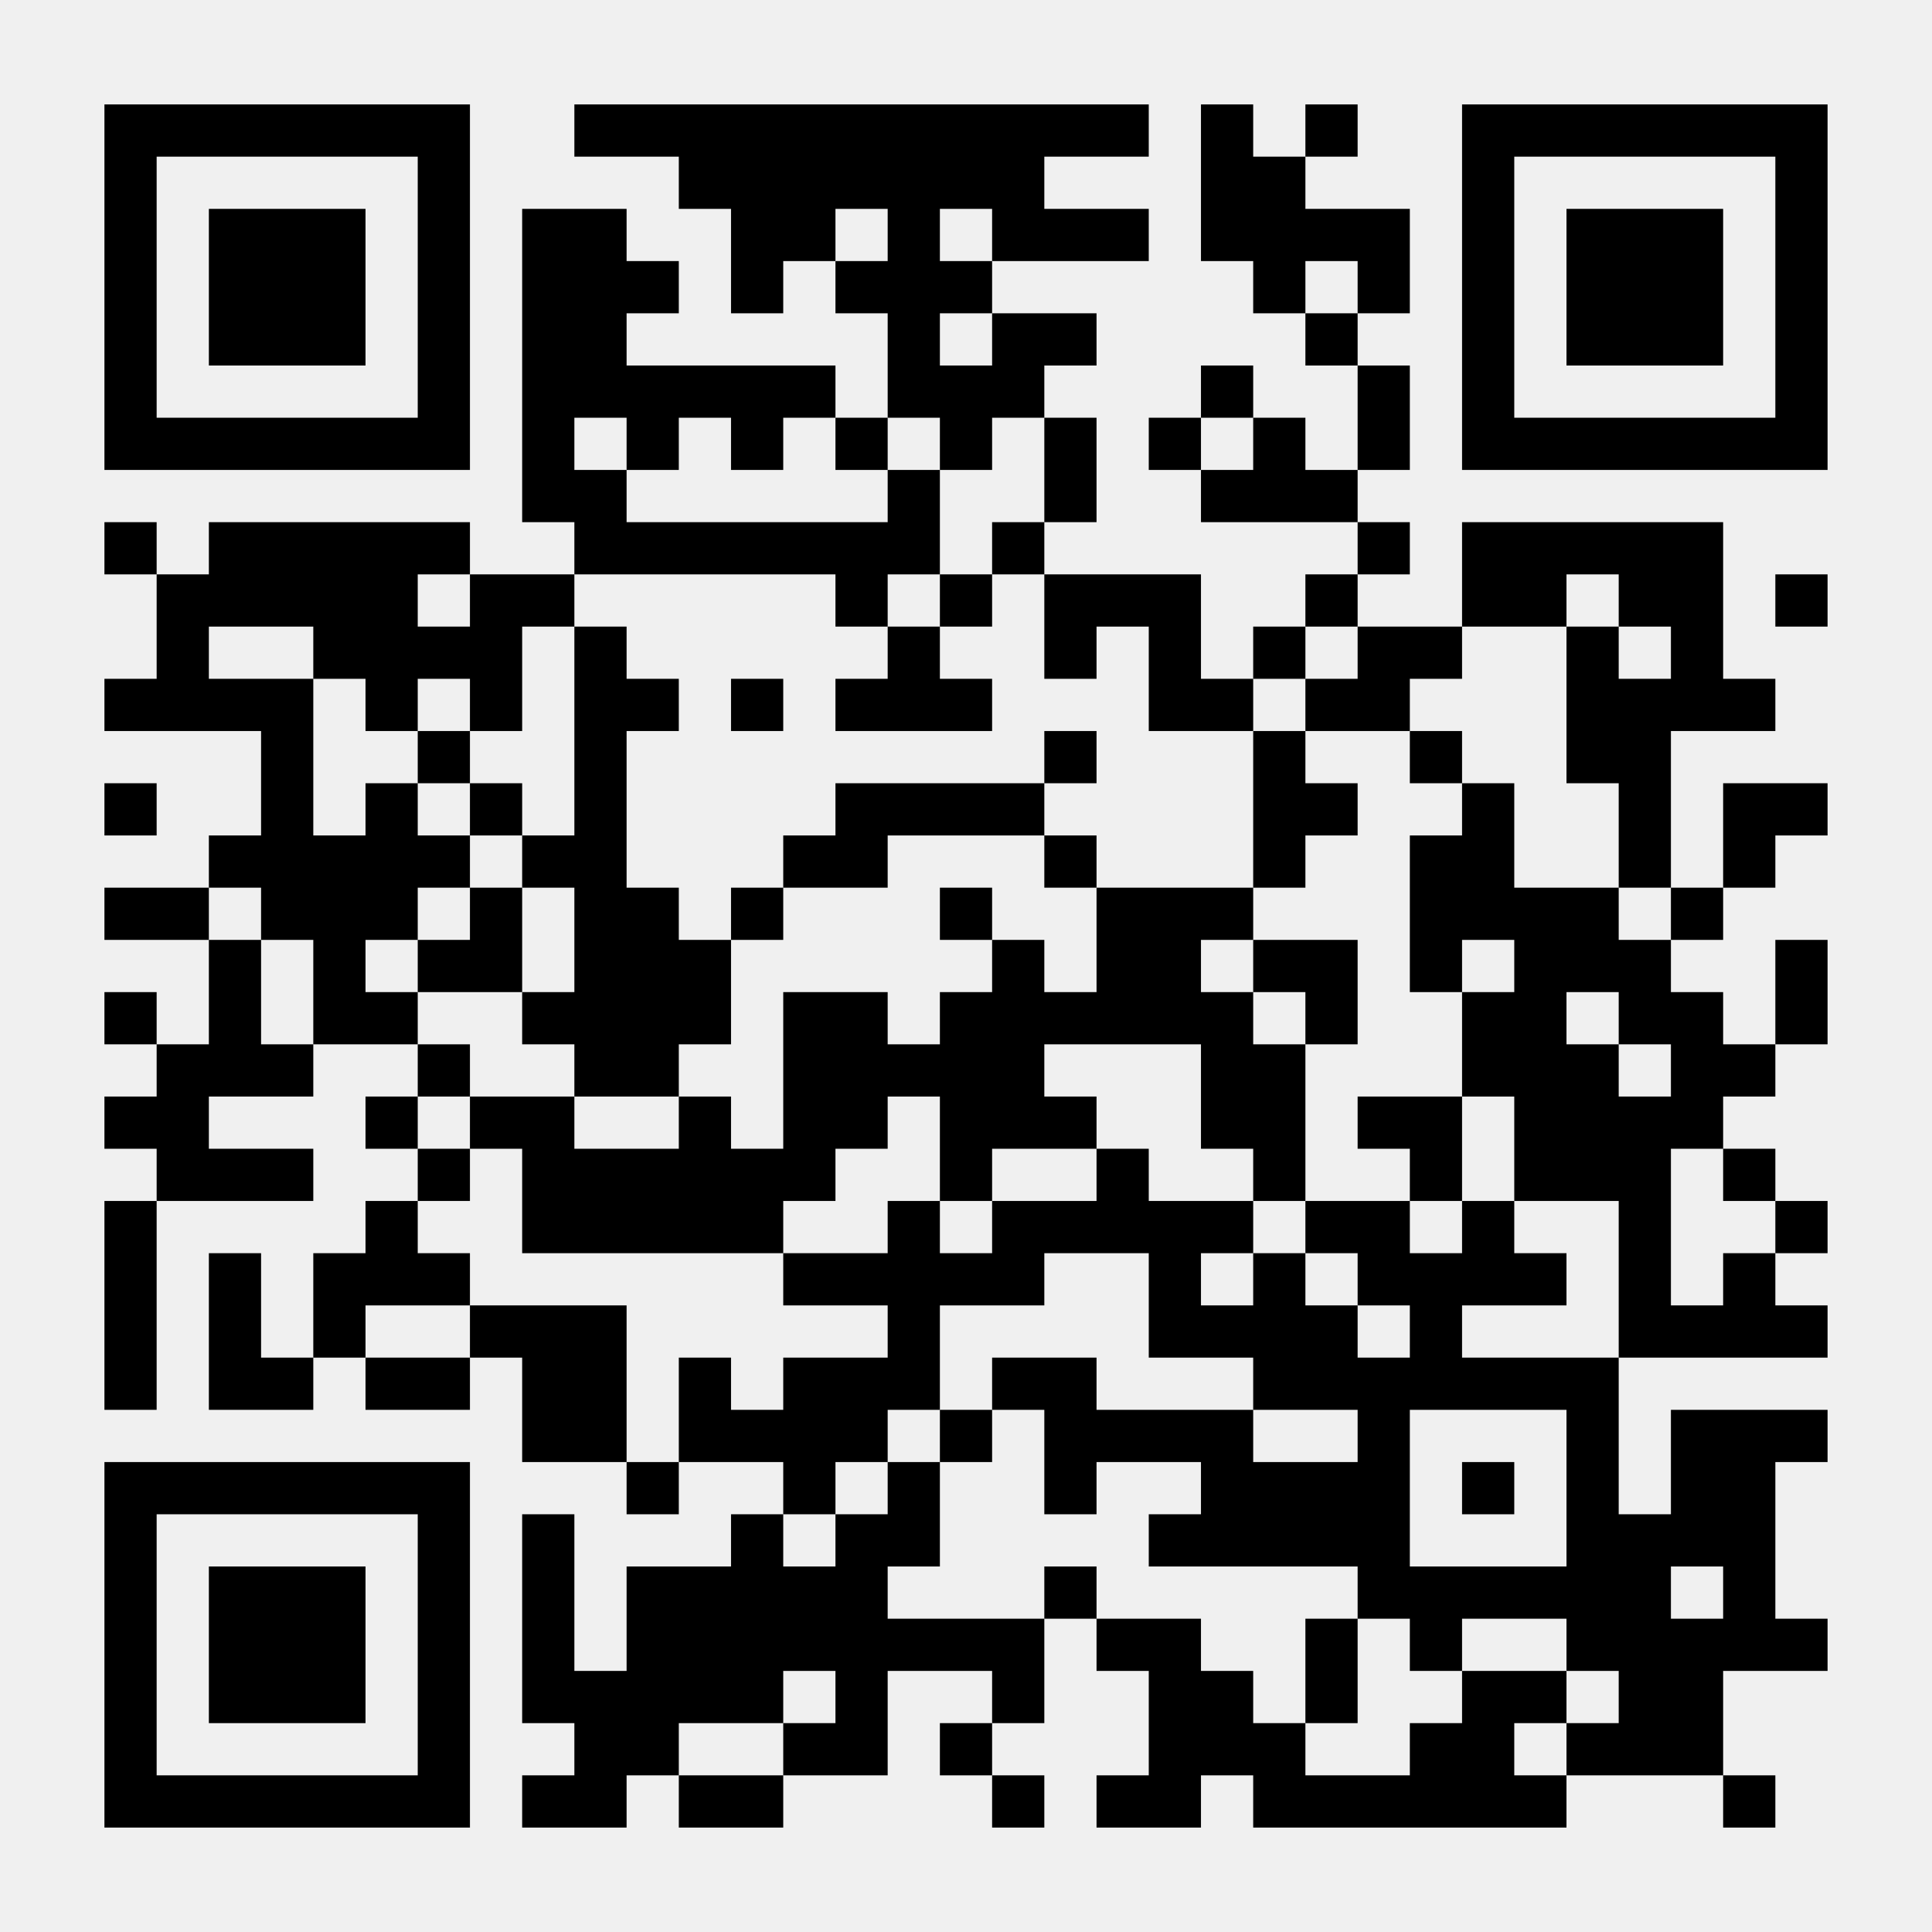
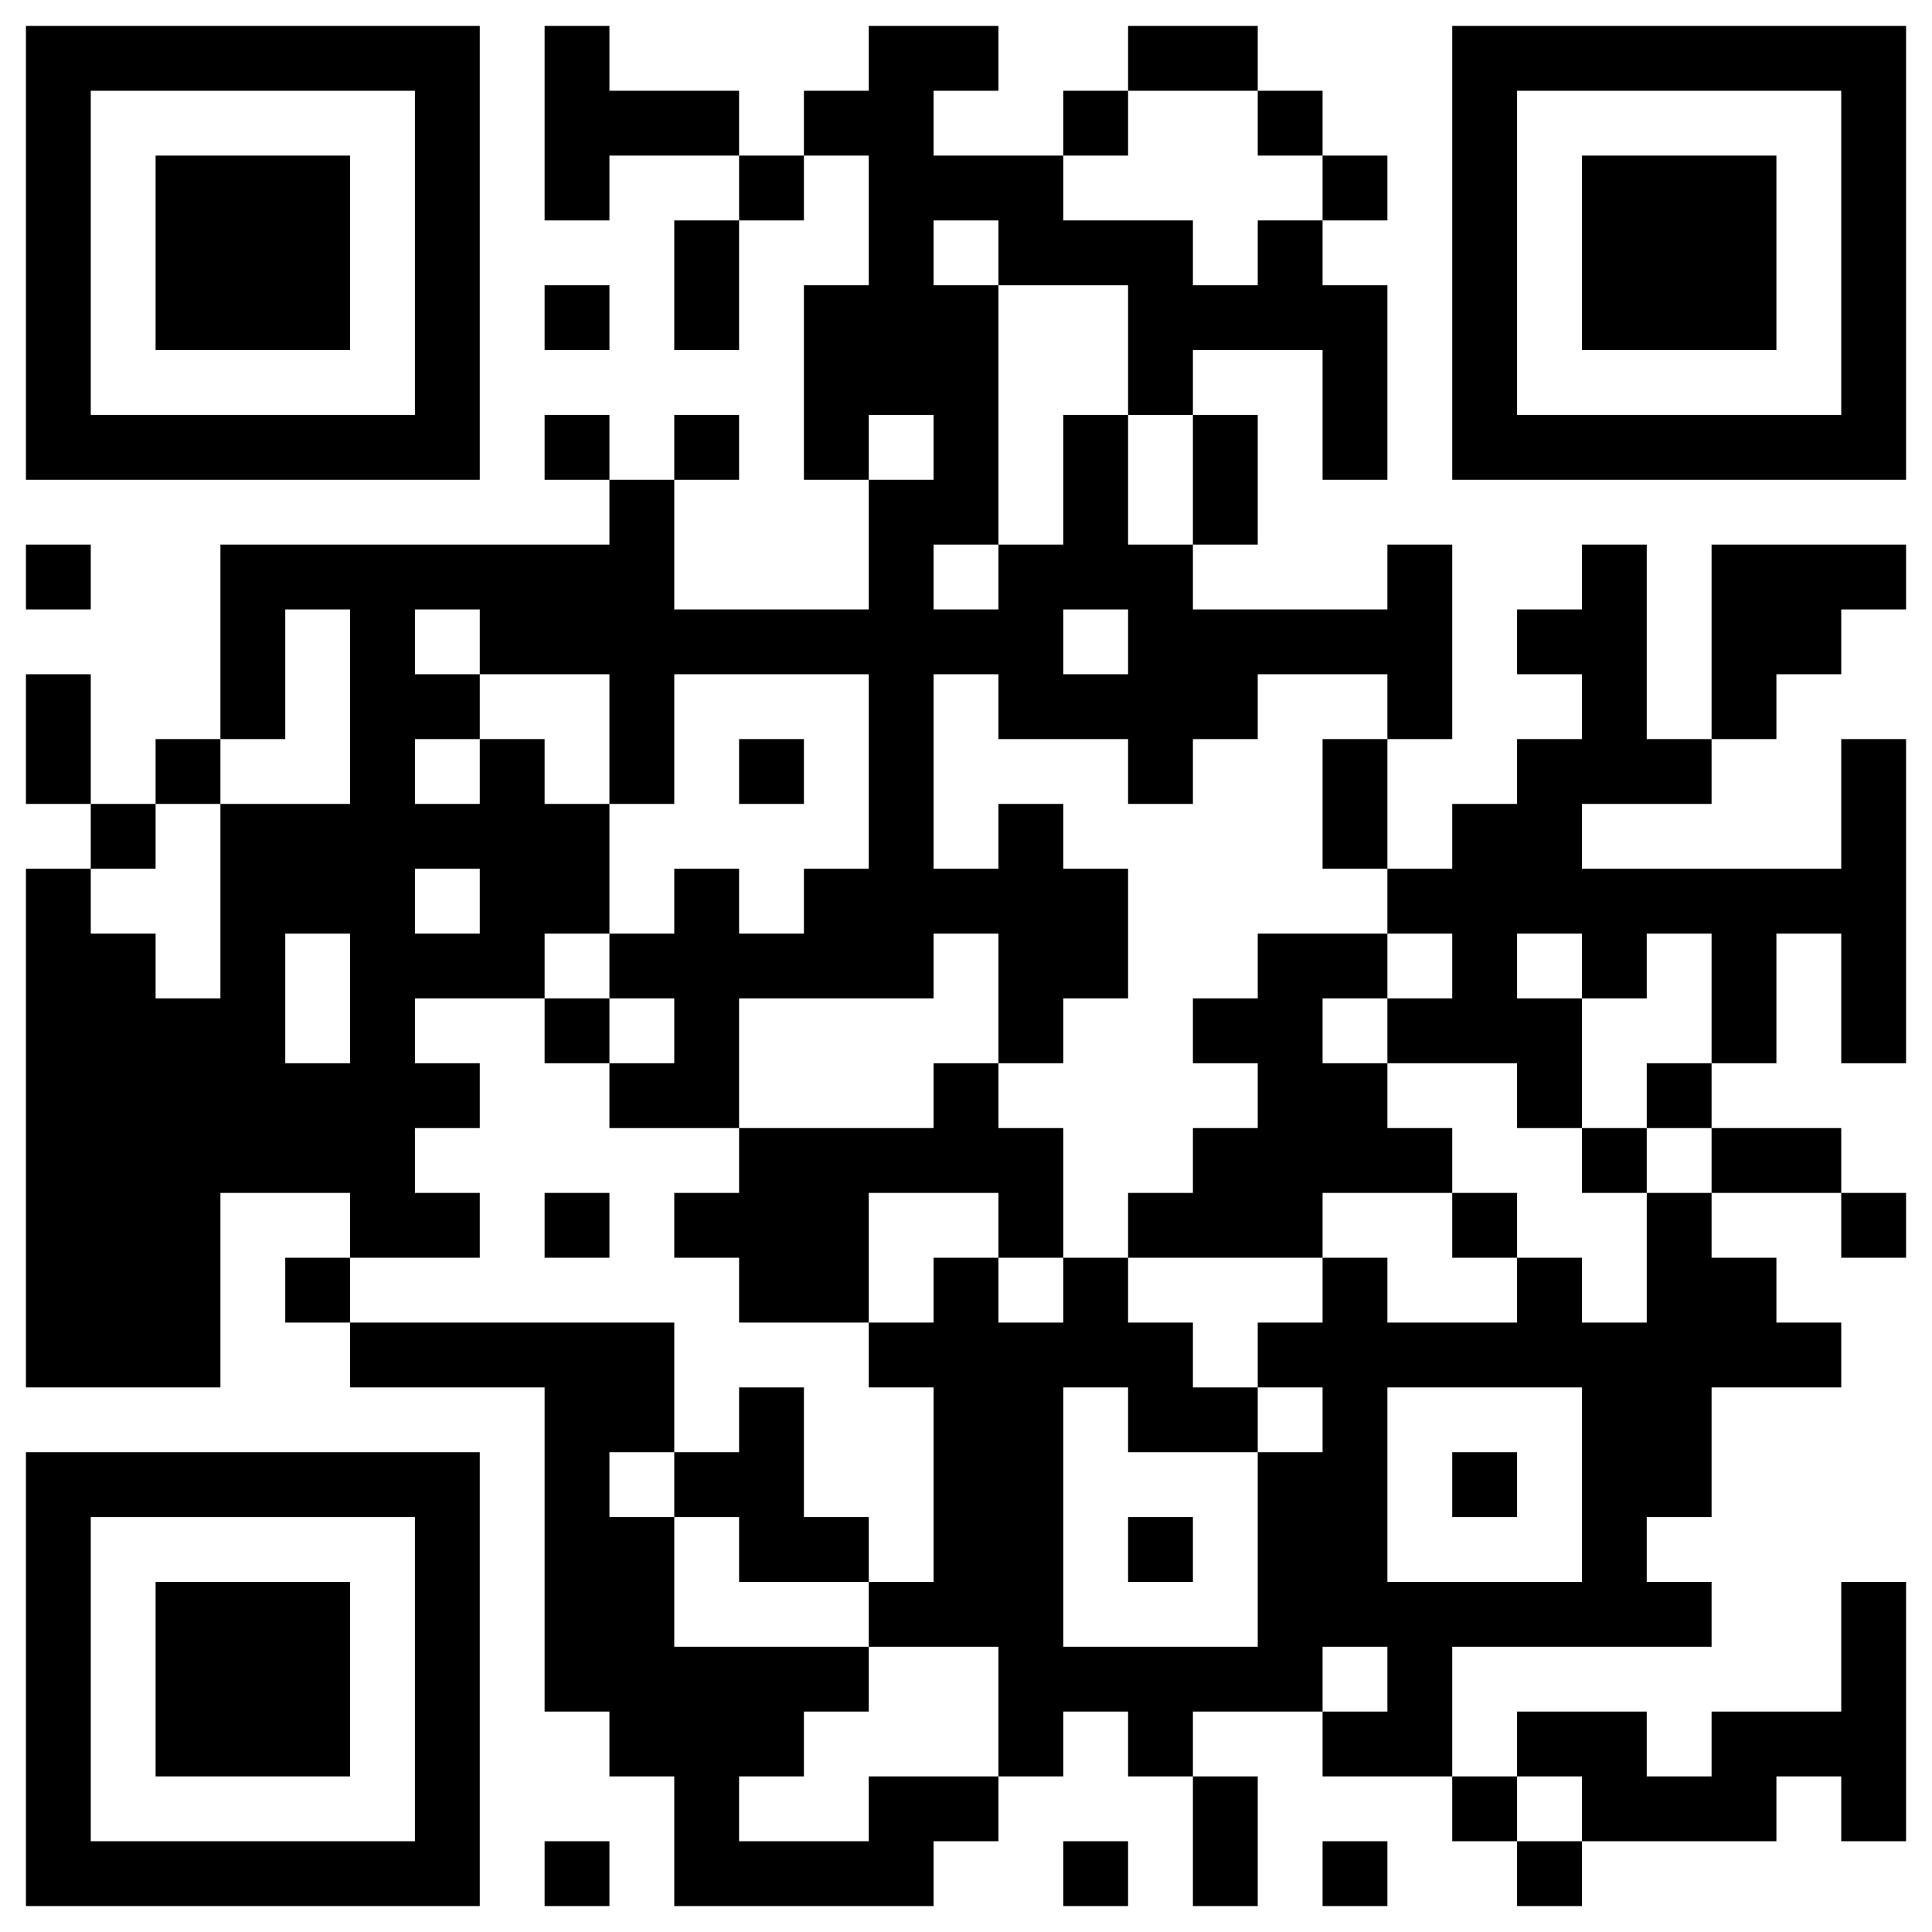
- <svg xmlns="http://www.w3.org/2000/svg" width="370" height="370" class="segno">
-   <path transform="scale(10)" class="qrline" stroke="#000" d="M2 2.5h7m2 0h11m1 0h1m1 0h1m2 0h7m-33 1h1m5 0h1m4 0h7m3 0h2m3 0h1m5 0h1m-33 1h1m1 0h3m1 0h1m1 0h2m2 0h2m1 0h1m1 0h3m1 0h4m1 0h1m1 0h3m1 0h1m-33 1h1m1 0h3m1 0h1m1 0h3m1 0h1m1 0h3m5 0h1m1 0h1m1 0h1m1 0h3m1 0h1m-33 1h1m1 0h3m1 0h1m1 0h2m5 0h1m1 0h2m4 0h1m2 0h1m1 0h3m1 0h1m-33 1h1m5 0h1m1 0h6m1 0h3m3 0h1m2 0h1m1 0h1m5 0h1m-33 1h7m1 0h1m1 0h1m1 0h1m1 0h1m1 0h1m1 0h1m1 0h1m1 0h1m1 0h1m1 0h7m-25 1h2m5 0h1m2 0h1m2 0h3m-24 1h1m1 0h5m2 0h7m1 0h1m6 0h1m1 0h5m-30 1h5m1 0h2m5 0h1m1 0h1m1 0h3m2 0h1m2 0h2m1 0h2m1 0h1m-32 1h1m2 0h4m1 0h1m5 0h1m2 0h1m1 0h1m1 0h1m1 0h2m2 0h1m1 0h1m-31 1h4m1 0h1m1 0h1m1 0h2m1 0h1m1 0h3m3 0h2m1 0h2m3 0h4m-29 1h1m2 0h1m2 0h1m8 0h1m3 0h1m2 0h1m2 0h2m-30 1h1m2 0h1m1 0h1m1 0h1m1 0h1m4 0h4m4 0h2m2 0h1m2 0h1m1 0h2m-31 1h5m1 0h2m3 0h2m3 0h1m3 0h1m2 0h2m2 0h1m1 0h1m-32 1h2m1 0h3m1 0h1m1 0h2m1 0h1m3 0h1m2 0h3m3 0h4m1 0h1m-29 1h1m1 0h1m1 0h2m1 0h3m5 0h1m1 0h2m1 0h2m1 0h1m1 0h3m2 0h1m-33 1h1m1 0h1m1 0h2m2 0h4m1 0h2m1 0h6m1 0h1m2 0h2m1 0h2m1 0h1m-32 1h3m2 0h1m2 0h2m2 0h5m3 0h2m3 0h3m1 0h2m-32 1h2m3 0h1m1 0h2m2 0h1m1 0h2m1 0h3m2 0h2m1 0h2m1 0h4m-30 1h3m2 0h1m1 0h6m2 0h1m2 0h1m2 0h1m2 0h1m1 0h3m1 0h1m-32 1h1m4 0h1m2 0h5m2 0h1m1 0h5m1 0h2m1 0h1m2 0h1m2 0h1m-33 1h1m1 0h1m1 0h3m6 0h5m2 0h1m1 0h1m1 0h4m1 0h1m1 0h1m-32 1h1m1 0h1m1 0h1m2 0h3m5 0h1m4 0h4m1 0h1m3 0h4m-33 1h1m1 0h2m1 0h2m1 0h2m1 0h1m1 0h3m1 0h2m3 0h7m-21 1h2m1 0h4m1 0h1m1 0h4m2 0h1m3 0h1m1 0h3m-33 1h7m3 0h1m2 0h1m1 0h1m2 0h1m2 0h4m1 0h1m1 0h1m1 0h2m-32 1h1m5 0h1m1 0h1m3 0h1m1 0h2m4 0h5m3 0h4m-32 1h1m1 0h3m1 0h1m1 0h1m1 0h5m3 0h1m5 0h6m1 0h1m-32 1h1m1 0h3m1 0h1m1 0h1m1 0h8m1 0h2m2 0h1m1 0h1m2 0h5m-33 1h1m1 0h3m1 0h1m1 0h5m1 0h1m2 0h1m2 0h2m1 0h1m2 0h2m1 0h2m-31 1h1m5 0h1m2 0h2m2 0h2m1 0h1m3 0h3m2 0h2m1 0h3m-31 1h7m1 0h2m1 0h2m4 0h1m1 0h2m1 0h6m3 0h1" />
+ <svg xmlns="http://www.w3.org/2000/svg" version="1.1" viewBox="0 0 298 298" preserveAspectRatio="xMinYMin meet">
+   <rect width="100%" height="100%" fill="white" cx="0" cy="0" />
+   <path d="M4,4l10,0 0,10 -10,0 0,-10z M14,4l10,0 0,10 -10,0 0,-10z M24,4l10,0 0,10 -10,0 0,-10z M34,4l10,0 0,10 -10,0 0,-10z M44,4l10,0 0,10 -10,0 0,-10z M54,4l10,0 0,10 -10,0 0,-10z M64,4l10,0 0,10 -10,0 0,-10z M84,4l10,0 0,10 -10,0 0,-10z M134,4l10,0 0,10 -10,0 0,-10z M144,4l10,0 0,10 -10,0 0,-10z M174,4l10,0 0,10 -10,0 0,-10z M184,4l10,0 0,10 -10,0 0,-10z M224,4l10,0 0,10 -10,0 0,-10z M234,4l10,0 0,10 -10,0 0,-10z M244,4l10,0 0,10 -10,0 0,-10z M254,4l10,0 0,10 -10,0 0,-10z M264,4l10,0 0,10 -10,0 0,-10z M274,4l10,0 0,10 -10,0 0,-10z M284,4l10,0 0,10 -10,0 0,-10z M4,14l10,0 0,10 -10,0 0,-10z M64,14l10,0 0,10 -10,0 0,-10z M84,14l10,0 0,10 -10,0 0,-10z M94,14l10,0 0,10 -10,0 0,-10z M104,14l10,0 0,10 -10,0 0,-10z M124,14l10,0 0,10 -10,0 0,-10z M134,14l10,0 0,10 -10,0 0,-10z M164,14l10,0 0,10 -10,0 0,-10z M194,14l10,0 0,10 -10,0 0,-10z M224,14l10,0 0,10 -10,0 0,-10z M284,14l10,0 0,10 -10,0 0,-10z M4,24l10,0 0,10 -10,0 0,-10z M24,24l10,0 0,10 -10,0 0,-10z M34,24l10,0 0,10 -10,0 0,-10z M44,24l10,0 0,10 -10,0 0,-10z M64,24l10,0 0,10 -10,0 0,-10z M84,24l10,0 0,10 -10,0 0,-10z M114,24l10,0 0,10 -10,0 0,-10z M134,24l10,0 0,10 -10,0 0,-10z M144,24l10,0 0,10 -10,0 0,-10z M154,24l10,0 0,10 -10,0 0,-10z M204,24l10,0 0,10 -10,0 0,-10z M224,24l10,0 0,10 -10,0 0,-10z M244,24l10,0 0,10 -10,0 0,-10z M254,24l10,0 0,10 -10,0 0,-10z M264,24l10,0 0,10 -10,0 0,-10z M284,24l10,0 0,10 -10,0 0,-10z M4,34l10,0 0,10 -10,0 0,-10z M24,34l10,0 0,10 -10,0 0,-10z M34,34l10,0 0,10 -10,0 0,-10z M44,34l10,0 0,10 -10,0 0,-10z M64,34l10,0 0,10 -10,0 0,-10z M104,34l10,0 0,10 -10,0 0,-10z M134,34l10,0 0,10 -10,0 0,-10z M154,34l10,0 0,10 -10,0 0,-10z M164,34l10,0 0,10 -10,0 0,-10z M174,34l10,0 0,10 -10,0 0,-10z M194,34l10,0 0,10 -10,0 0,-10z M224,34l10,0 0,10 -10,0 0,-10z M244,34l10,0 0,10 -10,0 0,-10z M254,34l10,0 0,10 -10,0 0,-10z M264,34l10,0 0,10 -10,0 0,-10z M284,34l10,0 0,10 -10,0 0,-10z M4,44l10,0 0,10 -10,0 0,-10z M24,44l10,0 0,10 -10,0 0,-10z M34,44l10,0 0,10 -10,0 0,-10z M44,44l10,0 0,10 -10,0 0,-10z M64,44l10,0 0,10 -10,0 0,-10z M84,44l10,0 0,10 -10,0 0,-10z M104,44l10,0 0,10 -10,0 0,-10z M124,44l10,0 0,10 -10,0 0,-10z M134,44l10,0 0,10 -10,0 0,-10z M144,44l10,0 0,10 -10,0 0,-10z M174,44l10,0 0,10 -10,0 0,-10z M184,44l10,0 0,10 -10,0 0,-10z M194,44l10,0 0,10 -10,0 0,-10z M204,44l10,0 0,10 -10,0 0,-10z M224,44l10,0 0,10 -10,0 0,-10z M244,44l10,0 0,10 -10,0 0,-10z M254,44l10,0 0,10 -10,0 0,-10z M264,44l10,0 0,10 -10,0 0,-10z M284,44l10,0 0,10 -10,0 0,-10z M4,54l10,0 0,10 -10,0 0,-10z M64,54l10,0 0,10 -10,0 0,-10z M124,54l10,0 0,10 -10,0 0,-10z M134,54l10,0 0,10 -10,0 0,-10z M144,54l10,0 0,10 -10,0 0,-10z M174,54l10,0 0,10 -10,0 0,-10z M204,54l10,0 0,10 -10,0 0,-10z M224,54l10,0 0,10 -10,0 0,-10z M284,54l10,0 0,10 -10,0 0,-10z M4,64l10,0 0,10 -10,0 0,-10z M14,64l10,0 0,10 -10,0 0,-10z M24,64l10,0 0,10 -10,0 0,-10z M34,64l10,0 0,10 -10,0 0,-10z M44,64l10,0 0,10 -10,0 0,-10z M54,64l10,0 0,10 -10,0 0,-10z M64,64l10,0 0,10 -10,0 0,-10z M84,64l10,0 0,10 -10,0 0,-10z M104,64l10,0 0,10 -10,0 0,-10z M124,64l10,0 0,10 -10,0 0,-10z M144,64l10,0 0,10 -10,0 0,-10z M164,64l10,0 0,10 -10,0 0,-10z M184,64l10,0 0,10 -10,0 0,-10z M204,64l10,0 0,10 -10,0 0,-10z M224,64l10,0 0,10 -10,0 0,-10z M234,64l10,0 0,10 -10,0 0,-10z M244,64l10,0 0,10 -10,0 0,-10z M254,64l10,0 0,10 -10,0 0,-10z M264,64l10,0 0,10 -10,0 0,-10z M274,64l10,0 0,10 -10,0 0,-10z M284,64l10,0 0,10 -10,0 0,-10z M94,74l10,0 0,10 -10,0 0,-10z M134,74l10,0 0,10 -10,0 0,-10z M144,74l10,0 0,10 -10,0 0,-10z M164,74l10,0 0,10 -10,0 0,-10z M184,74l10,0 0,10 -10,0 0,-10z M4,84l10,0 0,10 -10,0 0,-10z M34,84l10,0 0,10 -10,0 0,-10z M44,84l10,0 0,10 -10,0 0,-10z M54,84l10,0 0,10 -10,0 0,-10z M64,84l10,0 0,10 -10,0 0,-10z M74,84l10,0 0,10 -10,0 0,-10z M84,84l10,0 0,10 -10,0 0,-10z M94,84l10,0 0,10 -10,0 0,-10z M134,84l10,0 0,10 -10,0 0,-10z M154,84l10,0 0,10 -10,0 0,-10z M164,84l10,0 0,10 -10,0 0,-10z M174,84l10,0 0,10 -10,0 0,-10z M214,84l10,0 0,10 -10,0 0,-10z M244,84l10,0 0,10 -10,0 0,-10z M264,84l10,0 0,10 -10,0 0,-10z M274,84l10,0 0,10 -10,0 0,-10z M284,84l10,0 0,10 -10,0 0,-10z M34,94l10,0 0,10 -10,0 0,-10z M54,94l10,0 0,10 -10,0 0,-10z M74,94l10,0 0,10 -10,0 0,-10z M84,94l10,0 0,10 -10,0 0,-10z M94,94l10,0 0,10 -10,0 0,-10z M104,94l10,0 0,10 -10,0 0,-10z M114,94l10,0 0,10 -10,0 0,-10z M124,94l10,0 0,10 -10,0 0,-10z M134,94l10,0 0,10 -10,0 0,-10z M144,94l10,0 0,10 -10,0 0,-10z M154,94l10,0 0,10 -10,0 0,-10z M174,94l10,0 0,10 -10,0 0,-10z M184,94l10,0 0,10 -10,0 0,-10z M194,94l10,0 0,10 -10,0 0,-10z M204,94l10,0 0,10 -10,0 0,-10z M214,94l10,0 0,10 -10,0 0,-10z M234,94l10,0 0,10 -10,0 0,-10z M244,94l10,0 0,10 -10,0 0,-10z M264,94l10,0 0,10 -10,0 0,-10z M274,94l10,0 0,10 -10,0 0,-10z M4,104l10,0 0,10 -10,0 0,-10z M34,104l10,0 0,10 -10,0 0,-10z M54,104l10,0 0,10 -10,0 0,-10z M64,104l10,0 0,10 -10,0 0,-10z M94,104l10,0 0,10 -10,0 0,-10z M134,104l10,0 0,10 -10,0 0,-10z M154,104l10,0 0,10 -10,0 0,-10z M164,104l10,0 0,10 -10,0 0,-10z M174,104l10,0 0,10 -10,0 0,-10z M184,104l10,0 0,10 -10,0 0,-10z M214,104l10,0 0,10 -10,0 0,-10z M244,104l10,0 0,10 -10,0 0,-10z M264,104l10,0 0,10 -10,0 0,-10z M4,114l10,0 0,10 -10,0 0,-10z M24,114l10,0 0,10 -10,0 0,-10z M54,114l10,0 0,10 -10,0 0,-10z M74,114l10,0 0,10 -10,0 0,-10z M94,114l10,0 0,10 -10,0 0,-10z M114,114l10,0 0,10 -10,0 0,-10z M134,114l10,0 0,10 -10,0 0,-10z M174,114l10,0 0,10 -10,0 0,-10z M204,114l10,0 0,10 -10,0 0,-10z M234,114l10,0 0,10 -10,0 0,-10z M244,114l10,0 0,10 -10,0 0,-10z M254,114l10,0 0,10 -10,0 0,-10z M284,114l10,0 0,10 -10,0 0,-10z M14,124l10,0 0,10 -10,0 0,-10z M34,124l10,0 0,10 -10,0 0,-10z M44,124l10,0 0,10 -10,0 0,-10z M54,124l10,0 0,10 -10,0 0,-10z M64,124l10,0 0,10 -10,0 0,-10z M74,124l10,0 0,10 -10,0 0,-10z M84,124l10,0 0,10 -10,0 0,-10z M134,124l10,0 0,10 -10,0 0,-10z M154,124l10,0 0,10 -10,0 0,-10z M204,124l10,0 0,10 -10,0 0,-10z M224,124l10,0 0,10 -10,0 0,-10z M234,124l10,0 0,10 -10,0 0,-10z M284,124l10,0 0,10 -10,0 0,-10z M4,134l10,0 0,10 -10,0 0,-10z M34,134l10,0 0,10 -10,0 0,-10z M44,134l10,0 0,10 -10,0 0,-10z M54,134l10,0 0,10 -10,0 0,-10z M74,134l10,0 0,10 -10,0 0,-10z M84,134l10,0 0,10 -10,0 0,-10z M104,134l10,0 0,10 -10,0 0,-10z M124,134l10,0 0,10 -10,0 0,-10z M134,134l10,0 0,10 -10,0 0,-10z M144,134l10,0 0,10 -10,0 0,-10z M154,134l10,0 0,10 -10,0 0,-10z M164,134l10,0 0,10 -10,0 0,-10z M214,134l10,0 0,10 -10,0 0,-10z M224,134l10,0 0,10 -10,0 0,-10z M234,134l10,0 0,10 -10,0 0,-10z M244,134l10,0 0,10 -10,0 0,-10z M254,134l10,0 0,10 -10,0 0,-10z M264,134l10,0 0,10 -10,0 0,-10z M274,134l10,0 0,10 -10,0 0,-10z M284,134l10,0 0,10 -10,0 0,-10z M4,144l10,0 0,10 -10,0 0,-10z M14,144l10,0 0,10 -10,0 0,-10z M34,144l10,0 0,10 -10,0 0,-10z M54,144l10,0 0,10 -10,0 0,-10z M64,144l10,0 0,10 -10,0 0,-10z M74,144l10,0 0,10 -10,0 0,-10z M94,144l10,0 0,10 -10,0 0,-10z M104,144l10,0 0,10 -10,0 0,-10z M114,144l10,0 0,10 -10,0 0,-10z M124,144l10,0 0,10 -10,0 0,-10z M134,144l10,0 0,10 -10,0 0,-10z M154,144l10,0 0,10 -10,0 0,-10z M164,144l10,0 0,10 -10,0 0,-10z M194,144l10,0 0,10 -10,0 0,-10z M204,144l10,0 0,10 -10,0 0,-10z M224,144l10,0 0,10 -10,0 0,-10z M244,144l10,0 0,10 -10,0 0,-10z M264,144l10,0 0,10 -10,0 0,-10z M284,144l10,0 0,10 -10,0 0,-10z M4,154l10,0 0,10 -10,0 0,-10z M14,154l10,0 0,10 -10,0 0,-10z M24,154l10,0 0,10 -10,0 0,-10z M34,154l10,0 0,10 -10,0 0,-10z M54,154l10,0 0,10 -10,0 0,-10z M84,154l10,0 0,10 -10,0 0,-10z M104,154l10,0 0,10 -10,0 0,-10z M154,154l10,0 0,10 -10,0 0,-10z M184,154l10,0 0,10 -10,0 0,-10z M194,154l10,0 0,10 -10,0 0,-10z M214,154l10,0 0,10 -10,0 0,-10z M224,154l10,0 0,10 -10,0 0,-10z M234,154l10,0 0,10 -10,0 0,-10z M264,154l10,0 0,10 -10,0 0,-10z M284,154l10,0 0,10 -10,0 0,-10z M4,164l10,0 0,10 -10,0 0,-10z M14,164l10,0 0,10 -10,0 0,-10z M24,164l10,0 0,10 -10,0 0,-10z M34,164l10,0 0,10 -10,0 0,-10z M44,164l10,0 0,10 -10,0 0,-10z M54,164l10,0 0,10 -10,0 0,-10z M64,164l10,0 0,10 -10,0 0,-10z M94,164l10,0 0,10 -10,0 0,-10z M104,164l10,0 0,10 -10,0 0,-10z M144,164l10,0 0,10 -10,0 0,-10z M194,164l10,0 0,10 -10,0 0,-10z M204,164l10,0 0,10 -10,0 0,-10z M234,164l10,0 0,10 -10,0 0,-10z M254,164l10,0 0,10 -10,0 0,-10z M4,174l10,0 0,10 -10,0 0,-10z M14,174l10,0 0,10 -10,0 0,-10z M24,174l10,0 0,10 -10,0 0,-10z M34,174l10,0 0,10 -10,0 0,-10z M44,174l10,0 0,10 -10,0 0,-10z M54,174l10,0 0,10 -10,0 0,-10z M114,174l10,0 0,10 -10,0 0,-10z M124,174l10,0 0,10 -10,0 0,-10z M134,174l10,0 0,10 -10,0 0,-10z M144,174l10,0 0,10 -10,0 0,-10z M154,174l10,0 0,10 -10,0 0,-10z M184,174l10,0 0,10 -10,0 0,-10z M194,174l10,0 0,10 -10,0 0,-10z M204,174l10,0 0,10 -10,0 0,-10z M214,174l10,0 0,10 -10,0 0,-10z M244,174l10,0 0,10 -10,0 0,-10z M264,174l10,0 0,10 -10,0 0,-10z M274,174l10,0 0,10 -10,0 0,-10z M4,184l10,0 0,10 -10,0 0,-10z M14,184l10,0 0,10 -10,0 0,-10z M24,184l10,0 0,10 -10,0 0,-10z M54,184l10,0 0,10 -10,0 0,-10z M64,184l10,0 0,10 -10,0 0,-10z M84,184l10,0 0,10 -10,0 0,-10z M104,184l10,0 0,10 -10,0 0,-10z M114,184l10,0 0,10 -10,0 0,-10z M124,184l10,0 0,10 -10,0 0,-10z M154,184l10,0 0,10 -10,0 0,-10z M174,184l10,0 0,10 -10,0 0,-10z M184,184l10,0 0,10 -10,0 0,-10z M194,184l10,0 0,10 -10,0 0,-10z M224,184l10,0 0,10 -10,0 0,-10z M254,184l10,0 0,10 -10,0 0,-10z M284,184l10,0 0,10 -10,0 0,-10z M4,194l10,0 0,10 -10,0 0,-10z M14,194l10,0 0,10 -10,0 0,-10z M24,194l10,0 0,10 -10,0 0,-10z M44,194l10,0 0,10 -10,0 0,-10z M114,194l10,0 0,10 -10,0 0,-10z M124,194l10,0 0,10 -10,0 0,-10z M144,194l10,0 0,10 -10,0 0,-10z M164,194l10,0 0,10 -10,0 0,-10z M204,194l10,0 0,10 -10,0 0,-10z M234,194l10,0 0,10 -10,0 0,-10z M254,194l10,0 0,10 -10,0 0,-10z M264,194l10,0 0,10 -10,0 0,-10z M4,204l10,0 0,10 -10,0 0,-10z M14,204l10,0 0,10 -10,0 0,-10z M24,204l10,0 0,10 -10,0 0,-10z M54,204l10,0 0,10 -10,0 0,-10z M64,204l10,0 0,10 -10,0 0,-10z M74,204l10,0 0,10 -10,0 0,-10z M84,204l10,0 0,10 -10,0 0,-10z M94,204l10,0 0,10 -10,0 0,-10z M134,204l10,0 0,10 -10,0 0,-10z M144,204l10,0 0,10 -10,0 0,-10z M154,204l10,0 0,10 -10,0 0,-10z M164,204l10,0 0,10 -10,0 0,-10z M174,204l10,0 0,10 -10,0 0,-10z M194,204l10,0 0,10 -10,0 0,-10z M204,204l10,0 0,10 -10,0 0,-10z M214,204l10,0 0,10 -10,0 0,-10z M224,204l10,0 0,10 -10,0 0,-10z M234,204l10,0 0,10 -10,0 0,-10z M244,204l10,0 0,10 -10,0 0,-10z M254,204l10,0 0,10 -10,0 0,-10z M264,204l10,0 0,10 -10,0 0,-10z M274,204l10,0 0,10 -10,0 0,-10z M84,214l10,0 0,10 -10,0 0,-10z M94,214l10,0 0,10 -10,0 0,-10z M114,214l10,0 0,10 -10,0 0,-10z M144,214l10,0 0,10 -10,0 0,-10z M154,214l10,0 0,10 -10,0 0,-10z M174,214l10,0 0,10 -10,0 0,-10z M184,214l10,0 0,10 -10,0 0,-10z M204,214l10,0 0,10 -10,0 0,-10z M244,214l10,0 0,10 -10,0 0,-10z M254,214l10,0 0,10 -10,0 0,-10z M4,224l10,0 0,10 -10,0 0,-10z M14,224l10,0 0,10 -10,0 0,-10z M24,224l10,0 0,10 -10,0 0,-10z M34,224l10,0 0,10 -10,0 0,-10z M44,224l10,0 0,10 -10,0 0,-10z M54,224l10,0 0,10 -10,0 0,-10z M64,224l10,0 0,10 -10,0 0,-10z M84,224l10,0 0,10 -10,0 0,-10z M104,224l10,0 0,10 -10,0 0,-10z M114,224l10,0 0,10 -10,0 0,-10z M144,224l10,0 0,10 -10,0 0,-10z M154,224l10,0 0,10 -10,0 0,-10z M194,224l10,0 0,10 -10,0 0,-10z M204,224l10,0 0,10 -10,0 0,-10z M224,224l10,0 0,10 -10,0 0,-10z M244,224l10,0 0,10 -10,0 0,-10z M254,224l10,0 0,10 -10,0 0,-10z M4,234l10,0 0,10 -10,0 0,-10z M64,234l10,0 0,10 -10,0 0,-10z M84,234l10,0 0,10 -10,0 0,-10z M94,234l10,0 0,10 -10,0 0,-10z M114,234l10,0 0,10 -10,0 0,-10z M124,234l10,0 0,10 -10,0 0,-10z M144,234l10,0 0,10 -10,0 0,-10z M154,234l10,0 0,10 -10,0 0,-10z M174,234l10,0 0,10 -10,0 0,-10z M194,234l10,0 0,10 -10,0 0,-10z M204,234l10,0 0,10 -10,0 0,-10z M244,234l10,0 0,10 -10,0 0,-10z M4,244l10,0 0,10 -10,0 0,-10z M24,244l10,0 0,10 -10,0 0,-10z M34,244l10,0 0,10 -10,0 0,-10z M44,244l10,0 0,10 -10,0 0,-10z M64,244l10,0 0,10 -10,0 0,-10z M84,244l10,0 0,10 -10,0 0,-10z M94,244l10,0 0,10 -10,0 0,-10z M134,244l10,0 0,10 -10,0 0,-10z M144,244l10,0 0,10 -10,0 0,-10z M154,244l10,0 0,10 -10,0 0,-10z M194,244l10,0 0,10 -10,0 0,-10z M204,244l10,0 0,10 -10,0 0,-10z M214,244l10,0 0,10 -10,0 0,-10z M224,244l10,0 0,10 -10,0 0,-10z M234,244l10,0 0,10 -10,0 0,-10z M244,244l10,0 0,10 -10,0 0,-10z M254,244l10,0 0,10 -10,0 0,-10z M284,244l10,0 0,10 -10,0 0,-10z M4,254l10,0 0,10 -10,0 0,-10z M24,254l10,0 0,10 -10,0 0,-10z M34,254l10,0 0,10 -10,0 0,-10z M44,254l10,0 0,10 -10,0 0,-10z M64,254l10,0 0,10 -10,0 0,-10z M84,254l10,0 0,10 -10,0 0,-10z M94,254l10,0 0,10 -10,0 0,-10z M104,254l10,0 0,10 -10,0 0,-10z M114,254l10,0 0,10 -10,0 0,-10z M124,254l10,0 0,10 -10,0 0,-10z M154,254l10,0 0,10 -10,0 0,-10z M164,254l10,0 0,10 -10,0 0,-10z M174,254l10,0 0,10 -10,0 0,-10z M184,254l10,0 0,10 -10,0 0,-10z M194,254l10,0 0,10 -10,0 0,-10z M214,254l10,0 0,10 -10,0 0,-10z M284,254l10,0 0,10 -10,0 0,-10z M4,264l10,0 0,10 -10,0 0,-10z M24,264l10,0 0,10 -10,0 0,-10z M34,264l10,0 0,10 -10,0 0,-10z M44,264l10,0 0,10 -10,0 0,-10z M64,264l10,0 0,10 -10,0 0,-10z M94,264l10,0 0,10 -10,0 0,-10z M104,264l10,0 0,10 -10,0 0,-10z M114,264l10,0 0,10 -10,0 0,-10z M154,264l10,0 0,10 -10,0 0,-10z M174,264l10,0 0,10 -10,0 0,-10z M204,264l10,0 0,10 -10,0 0,-10z M214,264l10,0 0,10 -10,0 0,-10z M234,264l10,0 0,10 -10,0 0,-10z M244,264l10,0 0,10 -10,0 0,-10z M264,264l10,0 0,10 -10,0 0,-10z M274,264l10,0 0,10 -10,0 0,-10z M284,264l10,0 0,10 -10,0 0,-10z M4,274l10,0 0,10 -10,0 0,-10z M64,274l10,0 0,10 -10,0 0,-10z M104,274l10,0 0,10 -10,0 0,-10z M134,274l10,0 0,10 -10,0 0,-10z M144,274l10,0 0,10 -10,0 0,-10z M184,274l10,0 0,10 -10,0 0,-10z M224,274l10,0 0,10 -10,0 0,-10z M244,274l10,0 0,10 -10,0 0,-10z M254,274l10,0 0,10 -10,0 0,-10z M264,274l10,0 0,10 -10,0 0,-10z M284,274l10,0 0,10 -10,0 0,-10z M4,284l10,0 0,10 -10,0 0,-10z M14,284l10,0 0,10 -10,0 0,-10z M24,284l10,0 0,10 -10,0 0,-10z M34,284l10,0 0,10 -10,0 0,-10z M44,284l10,0 0,10 -10,0 0,-10z M54,284l10,0 0,10 -10,0 0,-10z M64,284l10,0 0,10 -10,0 0,-10z M84,284l10,0 0,10 -10,0 0,-10z M104,284l10,0 0,10 -10,0 0,-10z M114,284l10,0 0,10 -10,0 0,-10z M124,284l10,0 0,10 -10,0 0,-10z M134,284l10,0 0,10 -10,0 0,-10z M164,284l10,0 0,10 -10,0 0,-10z M184,284l10,0 0,10 -10,0 0,-10z M204,284l10,0 0,10 -10,0 0,-10z M234,284l10,0 0,10 -10,0 0,-10z " stroke="transparent" fill="black" />
</svg>
